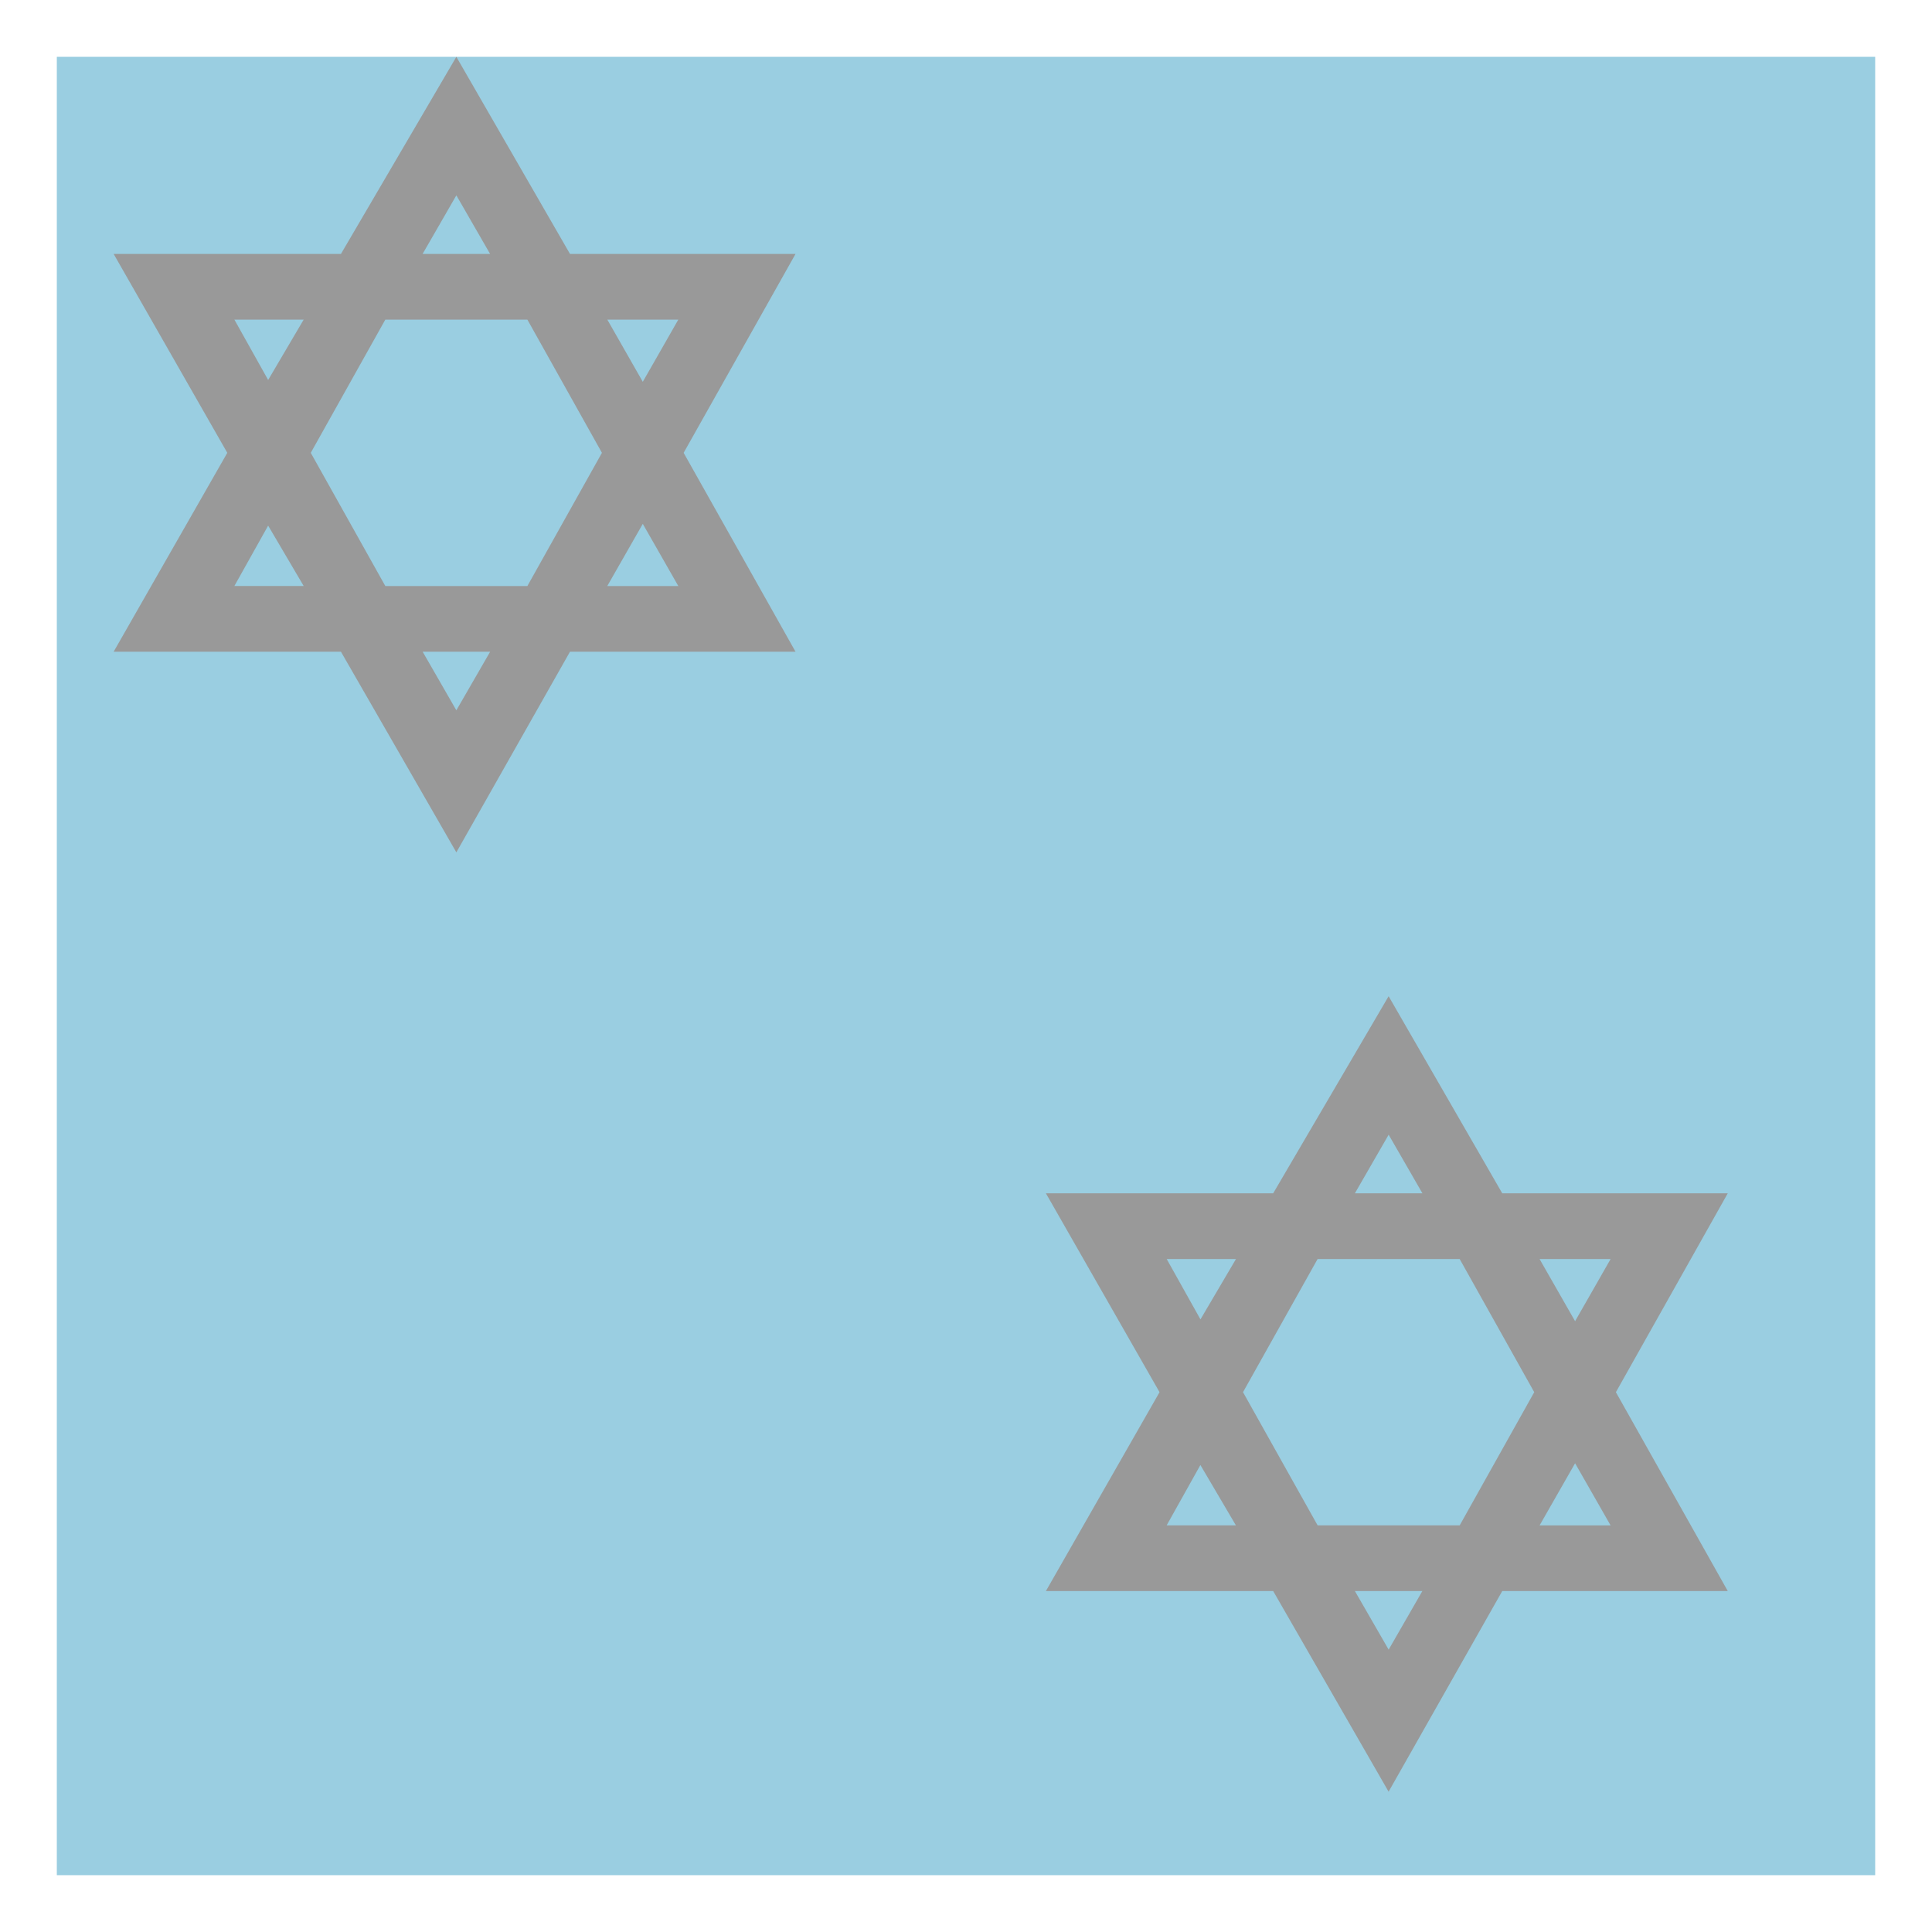
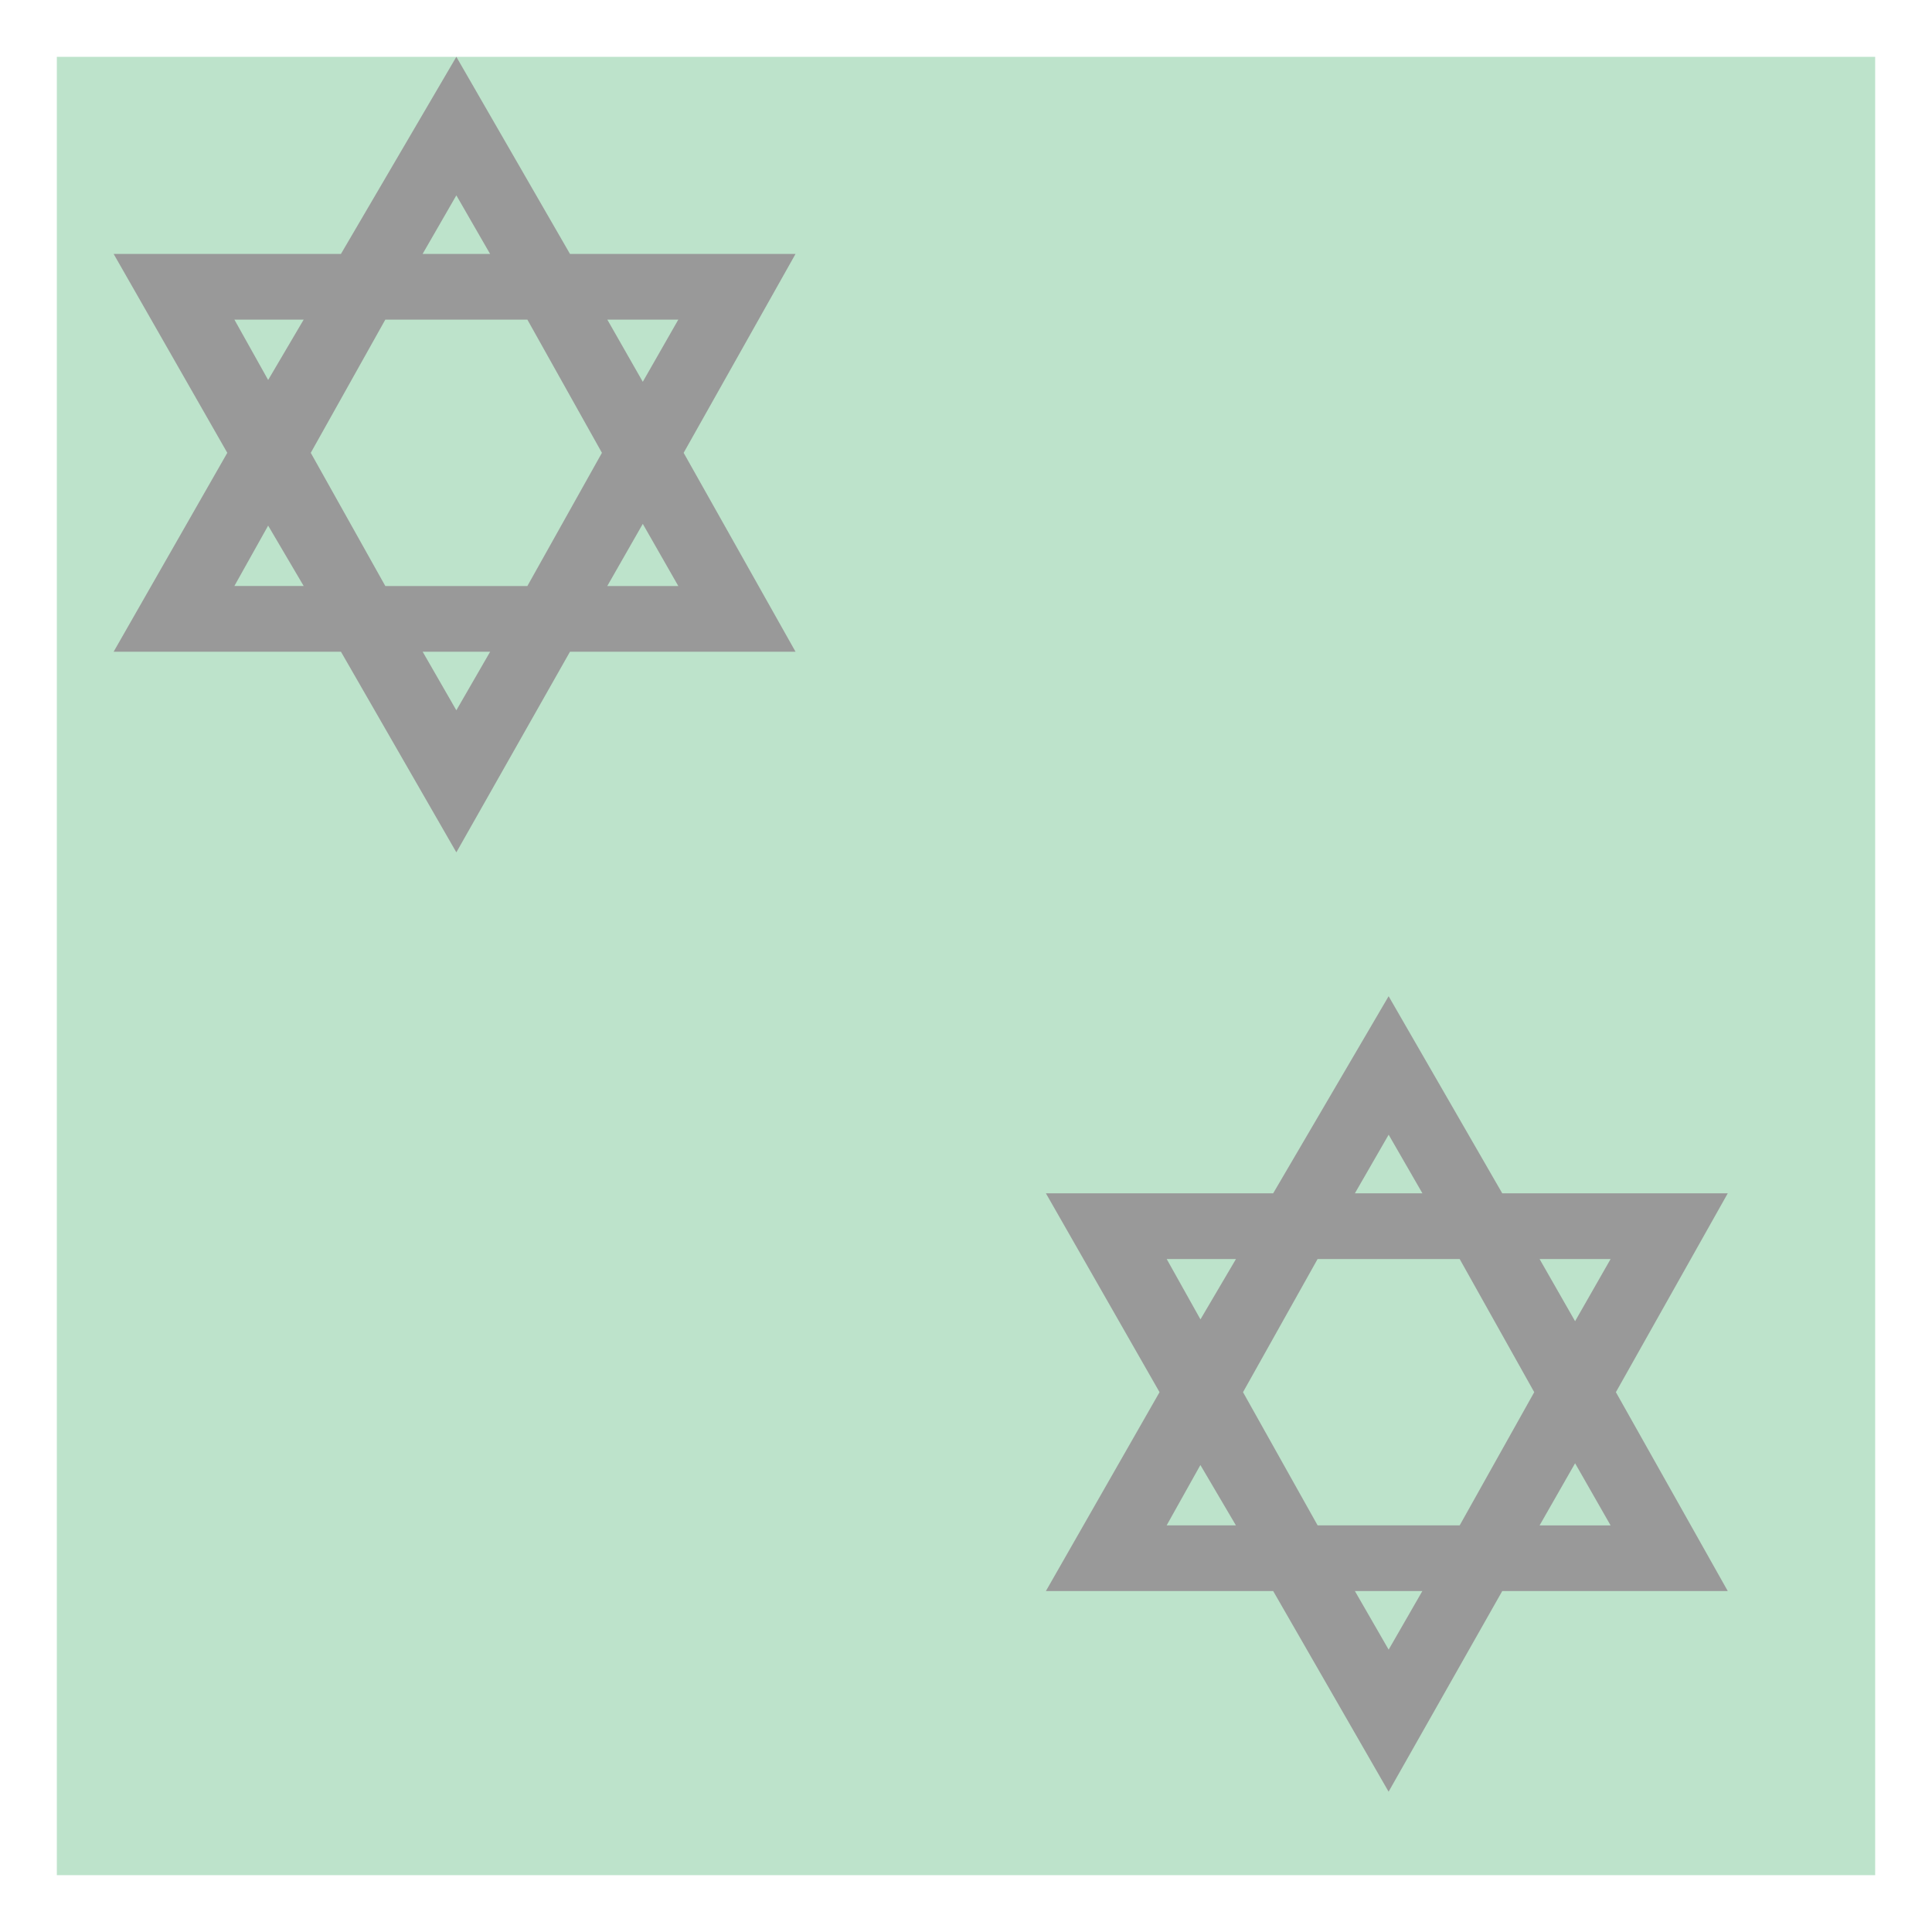
<svg xmlns="http://www.w3.org/2000/svg" version="1.1" width="100%" height="100%" viewBox="0 0 34 34" id="svg2">
  <defs id="defs6" />
  <rect width="34" height="34" x="0" y="0" id="canvas" style="fill:none;stroke:none;visibility:hidden" />
-   <rect x="1" y="1" width="32" height="32" id="shield" style="fill:#9acee1;fill-opacity:1;stroke:none;" />
+   <rect x="1" y="1" width="32" height="32" id="shield" style="fill:#bde3cb;fill-opacity:1;stroke:none;" />
  <path d="M 7.031,0 5,3.469 l -4,0 2,3.5 -2,3.5 4,0 L 7.031,14 l 2,-3.531 3.969,0 -1.969,-3.5 1.969,-3.5 -3.969,0 -2,-3.469 z m 0,2.438 0.594,1.031 -1.188,0 L 7.031,2.438 z M 3.125,4.625 l 1.219,0 -0.625,1.062 L 3.125,4.625 z m 2.656,0 2.5,0 1.312,2.344 -1.312,2.344 -2.5,0 L 4.469,6.969 5.781,4.625 z m 3.906,0 1.25,0 -0.625,1.094 L 9.688,4.625 z m 0.625,3.594 0.625,1.094 -1.25,0 0.625,-1.094 z M 3.719,8.25 4.344,9.312 3.125,9.312 3.719,8.25 z m 2.719,2.219 1.188,0 L 7.031,11.5 6.438,10.469 z m 17,6.062 L 21.406,20 l -4,0 2,3.5 -2,3.5 4,0 2.031,3.531 2,-3.531 3.969,0 -1.969,-3.5 1.969,-3.5 -3.969,0 -2,-3.469 z m 0,2.438 0.594,1.031 -1.188,0 0.594,-1.031 z m -3.906,2.188 1.219,0 -0.625,1.062 -0.594,-1.062 z m 2.656,0 2.5,0 L 26,23.5 l -1.312,2.344 -2.5,0 L 20.875,23.5 22.188,21.156 z m 3.906,0 1.25,0 -0.625,1.094 -0.625,-1.094 z m 0.625,3.594 0.625,1.094 -1.25,0 0.625,-1.094 z m -6.594,0.031 0.625,1.062 -1.219,0 0.594,-1.062 z M 22.844,27 24.031,27 23.438,28.031 22.844,27 z" id="cemetery-jewish" style="fill:#999999;fill-opacity:1" transform="translate(1,1)" />
</svg>
